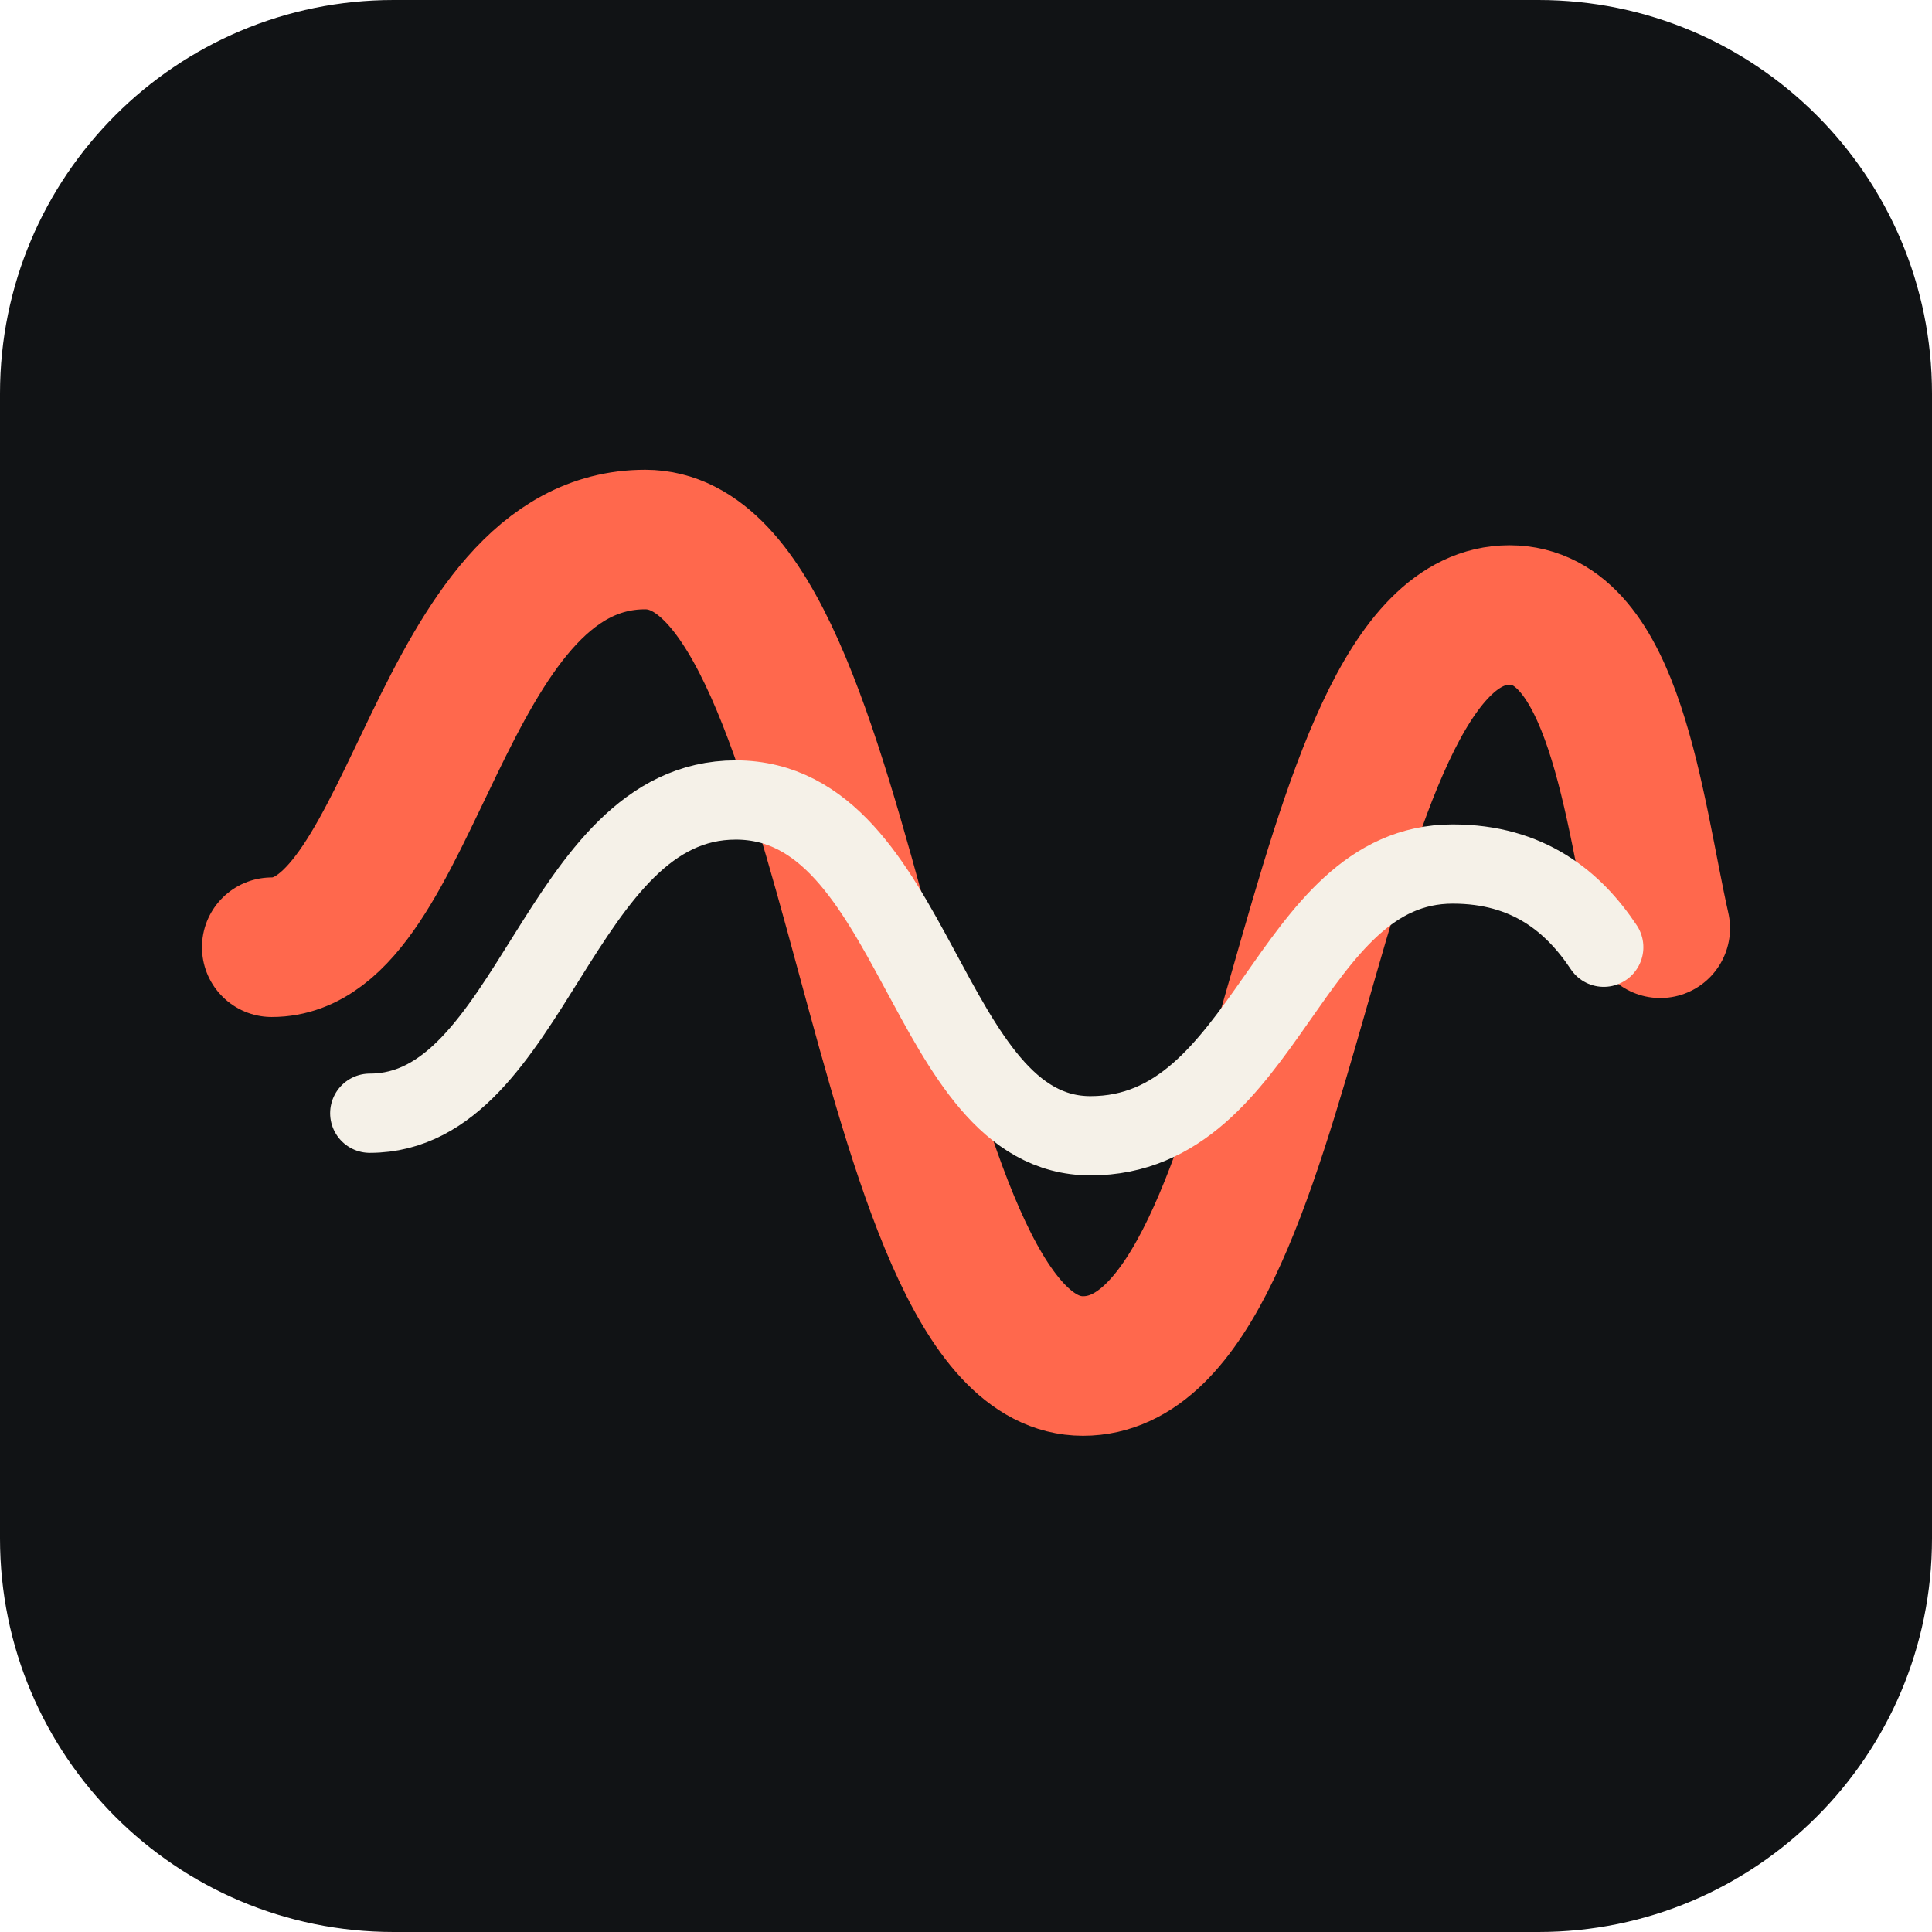
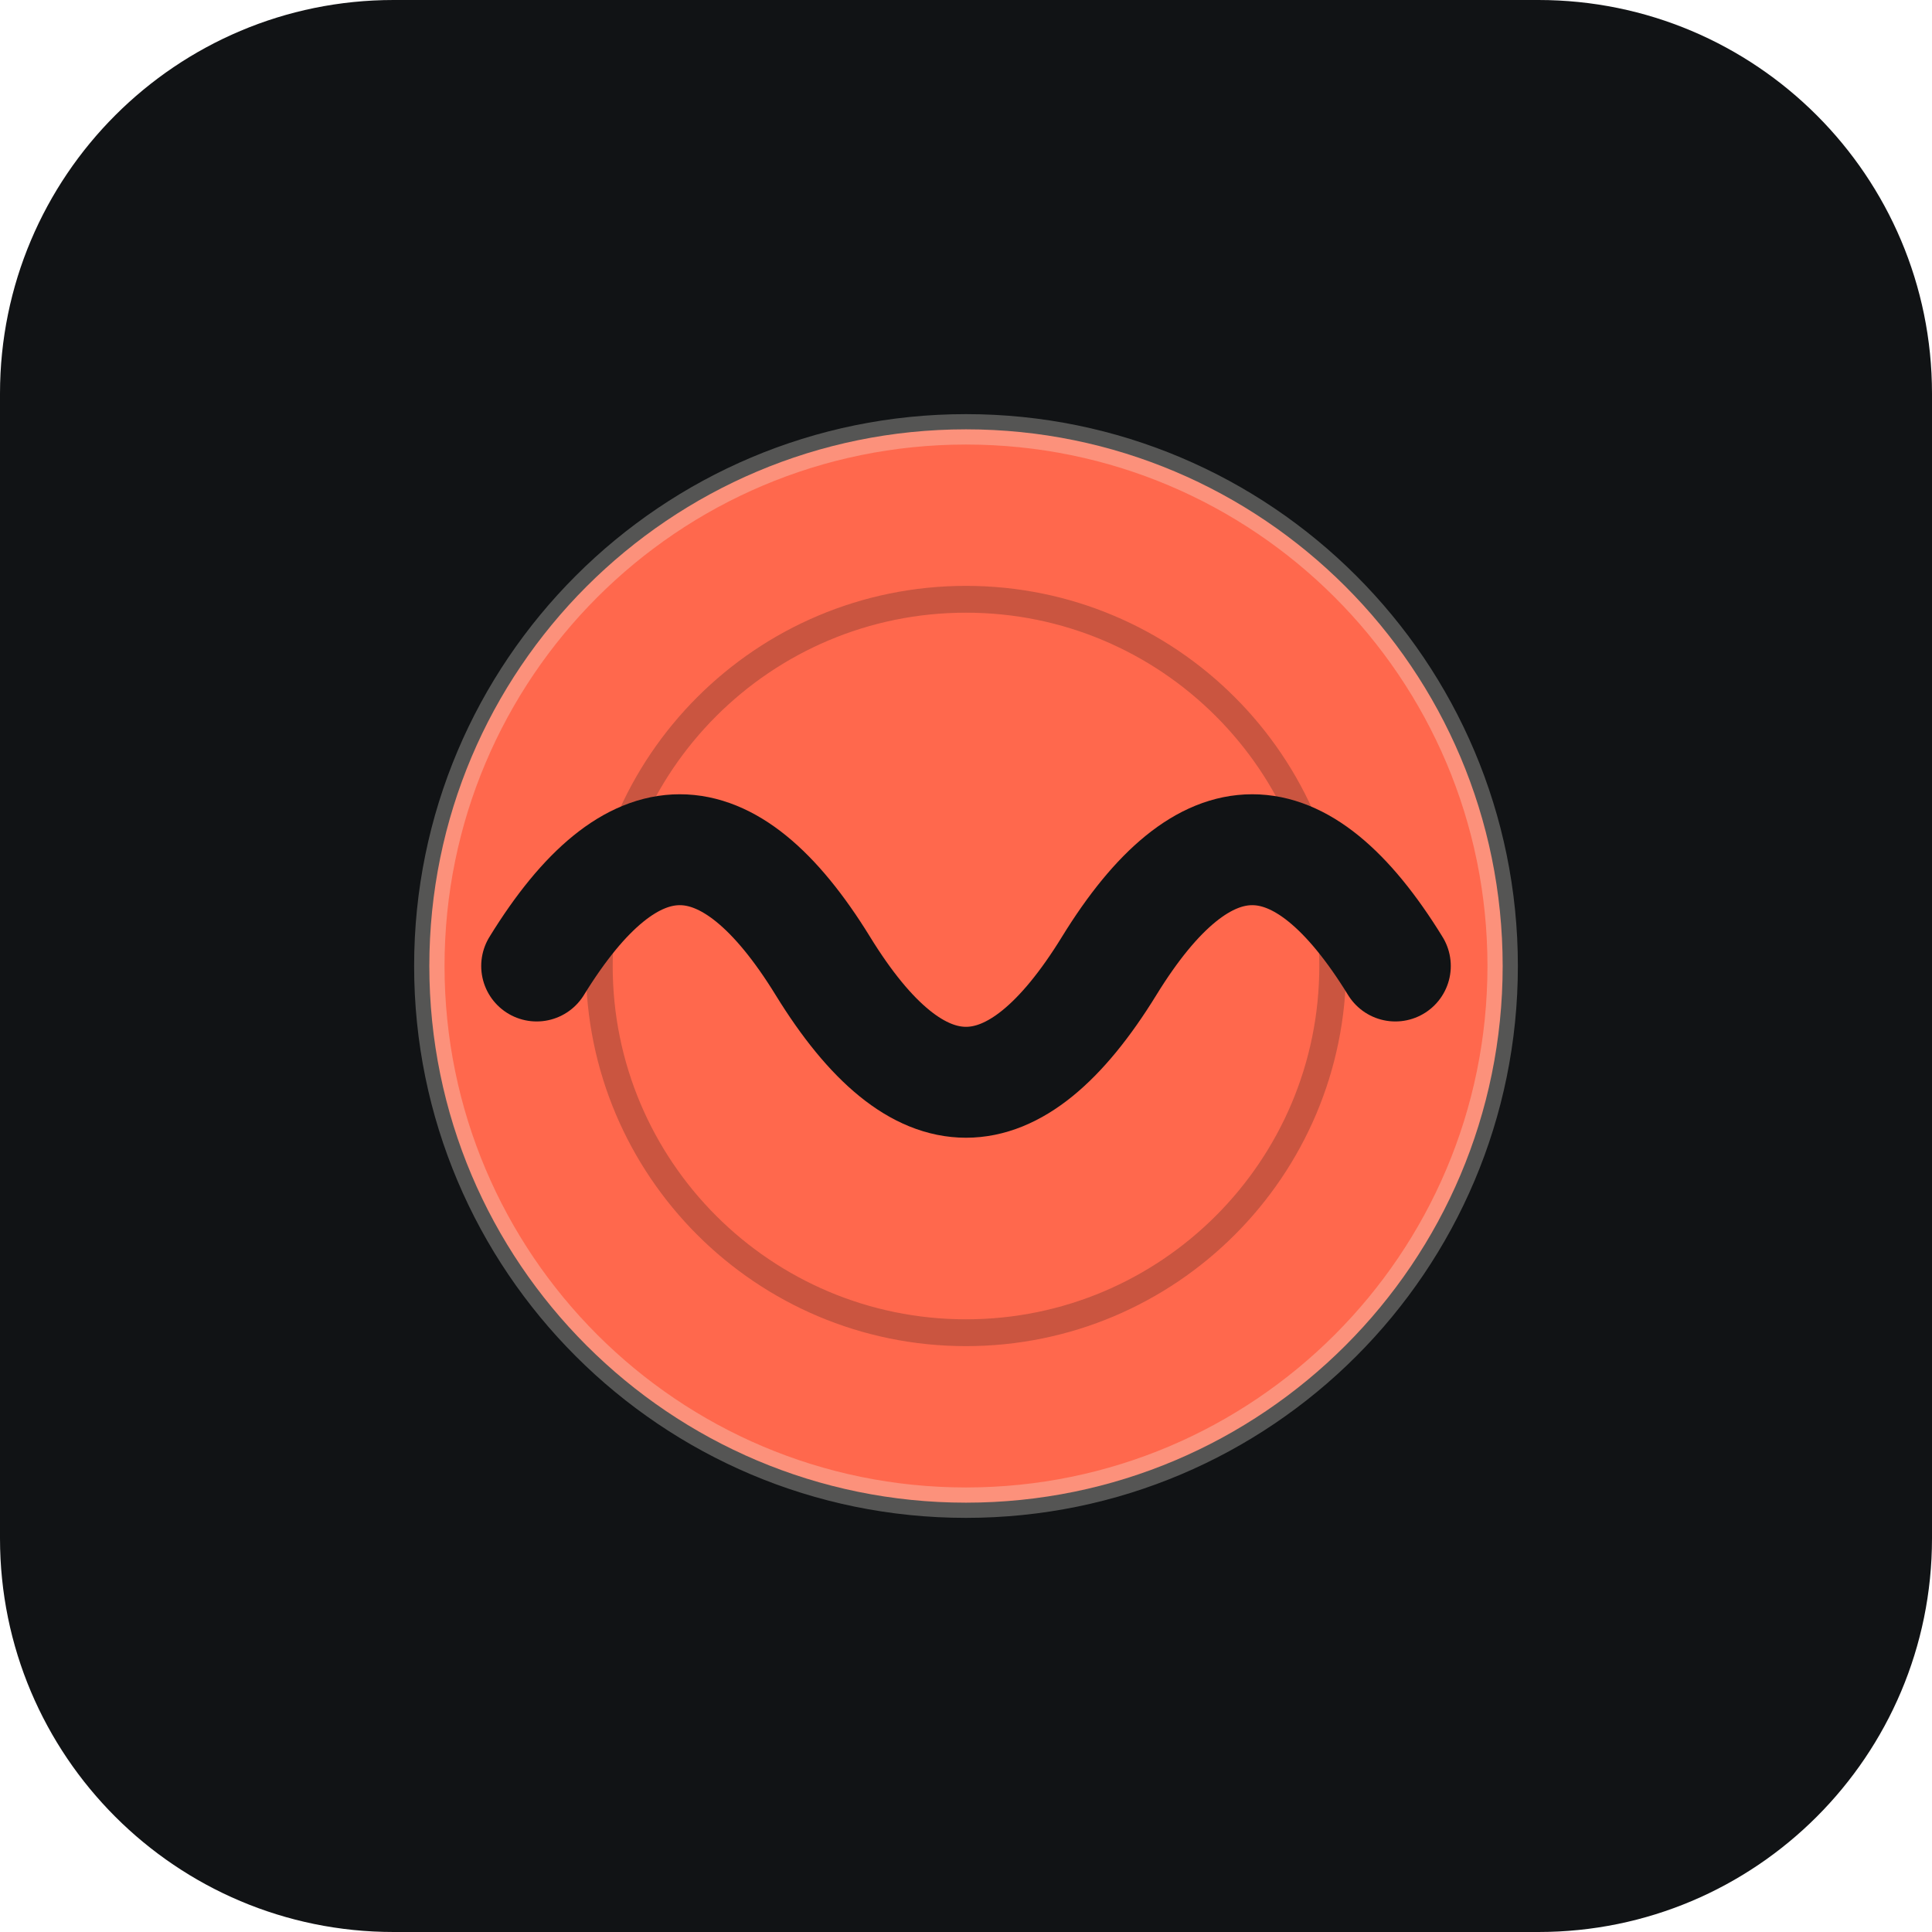
- <svg xmlns="http://www.w3.org/2000/svg" width="108" height="108" viewBox="0 0 108 108">
-   <path fill="#111315" d="M22 0h64c12.15 0 22 9.85 22 22v64c0 12.15-9.85 22-22 22H22C9.85 108 0 98.15 0 86V22C0 9.85 9.85 0 22 0Z" />
-   <path fill="none" stroke="#FF684D" stroke-linecap="round" stroke-linejoin="round" stroke-width="7.8" d="M15.19 52.95C23.2 52.95 24.47 30.16 36.07 30.16C48.09 30.16 48.73 76.36 60.54 76.36C72.56 76.36 72.77 34.38 84.38 34.38C90.28 34.38 91.34 45.35 92.81 51.89" />
-   <path fill="none" stroke="#F5F1E8" stroke-linecap="round" stroke-linejoin="round" stroke-width="4.43" d="M20.67 62.23C29.74 62.23 31.22 44.72 41.13 44.72C51.26 44.72 51.68 63.49 60.96 63.49C70.88 63.49 71.93 48.3 81.21 48.3C85.43 48.3 87.96 50.41 89.65 52.95" />
+ <svg xmlns="http://www.w3.org/2000/svg" viewBox="0 0 108 108" width="108" height="108" role="img" aria-label="飞牛音乐">
+   <path fill="#111315" d="M22,0 H86 C98.15,0 108,9.85 108,22 V86 C108,98.15 98.15,108 86,108 H22 C9.85,108 0,98.15 0,86 V22 C0,9.85 9.85,0 22,0 Z" />
+   <path fill="#FF684D" d="M24,54 a30,30 0 1 1 60,0 a30,30 0 1 1 -60,0 Z" />
+   <path fill="none" stroke="#111315" stroke-opacity="0.22" stroke-width="1.5" d="M33.5,54 a20.5,20.5 0 1 1 41.0,0 a20.5,20.5 0 1 1 -41.0,0 Z" />
+   <path fill="none" stroke="#F5F1E8" stroke-opacity="0.3" stroke-width="1.7" d="M24,54 a30,30 0 1 1 60,0 a30,30 0 1 1 -60,0 Z" />
+   <path fill="none" stroke="#111315" stroke-width="6.2" stroke-linecap="round" stroke-linejoin="round" d="M30,54 Q38.0,41.0 46.0,54 Q54.0,67.0 62.0,54 Q70.0,41.0 78.0,54" />
</svg>
